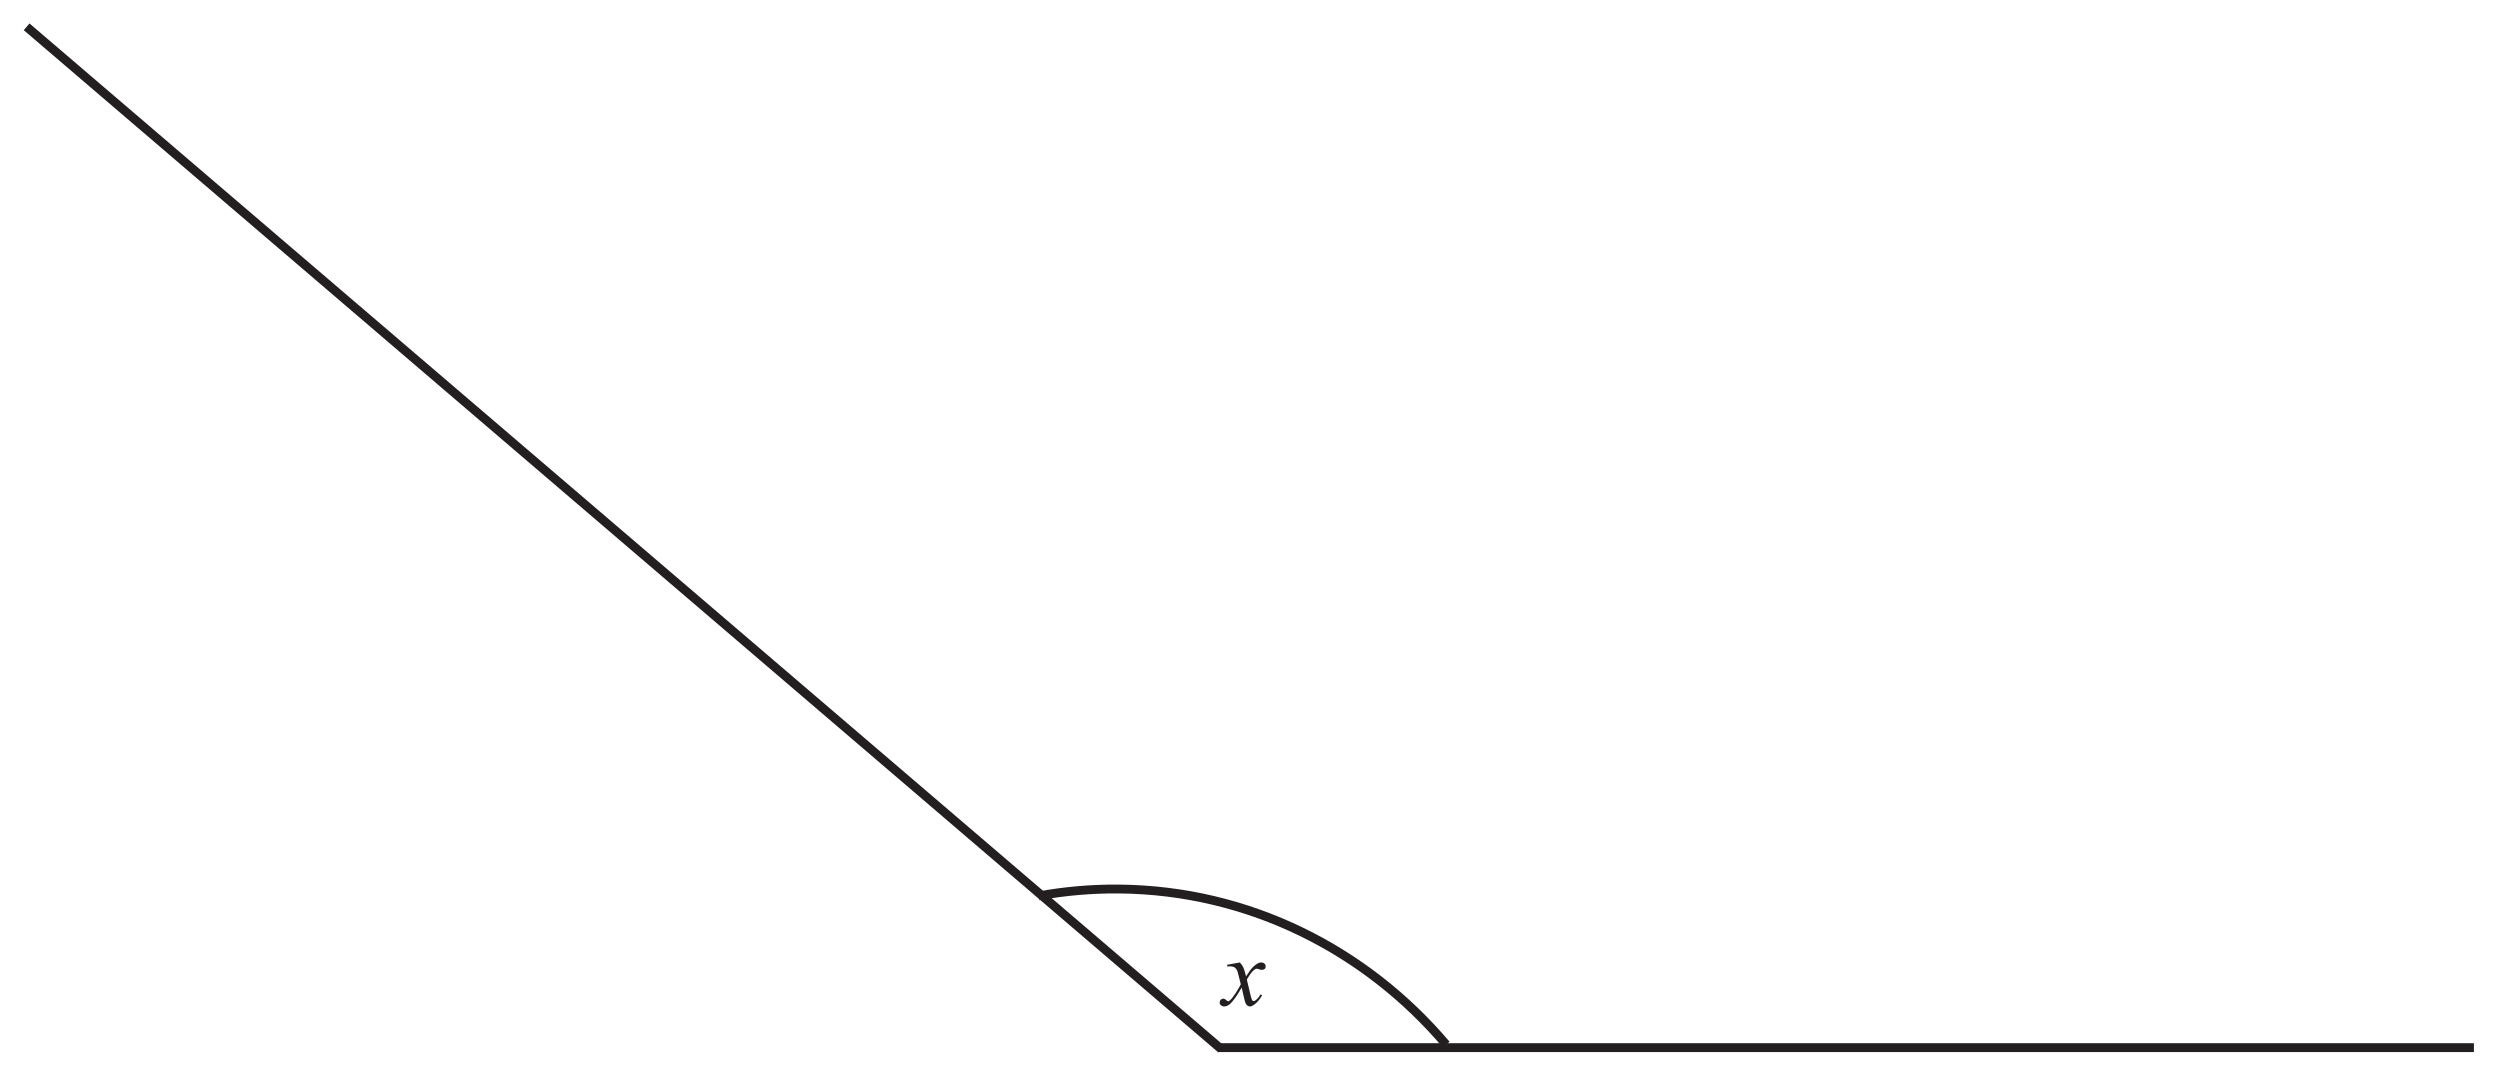
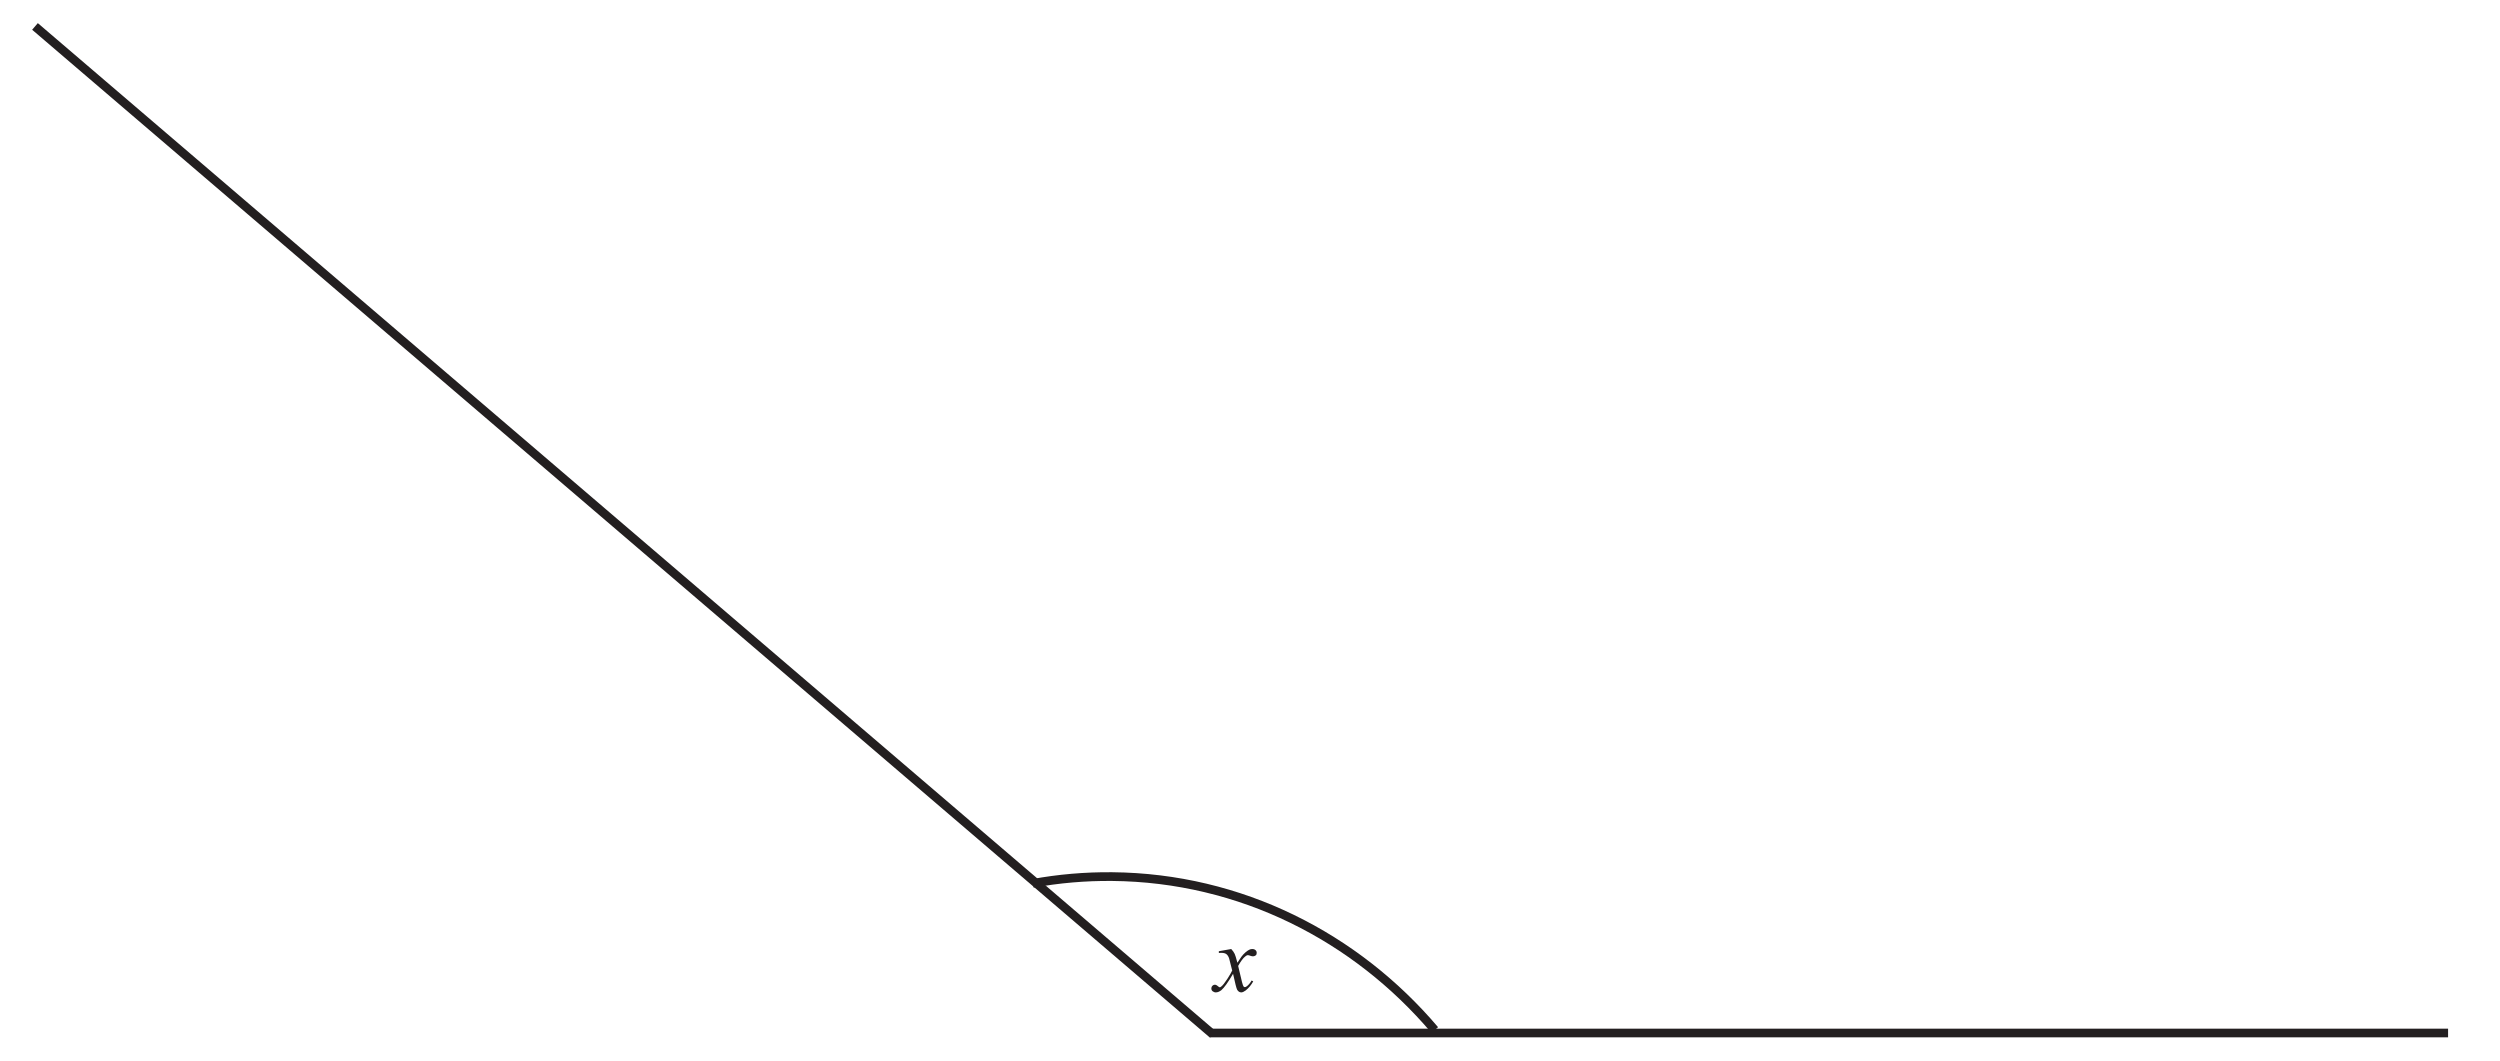
- <svg xmlns="http://www.w3.org/2000/svg" xmlns:xlink="http://www.w3.org/1999/xlink" data-id="0607_2019ON_11_q05_diagram1" data-width-mm="99.55" data-height-mm="42.83" data-measure="false" data-source="0607/11 ON 2019 p3" version="1.1" width="282.2" height="121.4" viewBox="0 0 282.2 121.4">
+ <svg xmlns="http://www.w3.org/2000/svg" xmlns:xlink="http://www.w3.org/1999/xlink" data-id="0607_2019ON_11_q05_diagram1" data-width-mm="100.96" data-height-mm="42.83" data-measure="false" data-source="0607/11 ON 2019 p3" version="1.1" width="286.2" height="121.4" viewBox="0 0 286.2 121.4">
  <defs>
    <clipPath id="clip_1">
-       <path transform="matrix(1,0,0,-1,-156.5,370.100)" d="M156.5 248.700H438.7V370.1H156.5Z" />
+       <path transform="matrix(1,0,0,-1,-155.5,370.100)" d="M155.5 248.700H441.7V370.1H155.5Z" />
    </clipPath>
    <clipPath id="clip_2">
-       <path transform="matrix(1,0,0,-1,-156.5,370.100)" d="M0 0H595.22V842H0Z" />
+       <path transform="matrix(1,0,0,-1,-155.5,370.100)" d="M0 0H595.22V842H0Z" />
    </clipPath>
    <clipPath id="clip_3">
-       <path transform="matrix(1,0,0,-1,-156.5,370.100)" d="M435.756 367.452H159.180V251.299H435.756Z" />
+       <path transform="matrix(1,0,0,-1,-155.5,370.100)" d="M435.756 367.452H159.180V251.299H435.756Z" />
    </clipPath>
    <path id="font_4_7" d="M.043 .418V.400C.053 .401 .061 .401 .069 .401 .092 .401 .109 .397 .121 .388 .133 .379 .143 .364 .150 .343 .152 .338 .162 .296 .182 .217 .174 .199 .157 .170 .131 .129 .104 .088 .084 .062 .068 .050 .062 .045 .057 .042 .053 .042 .049 .042 .042 .046 .034 .053 .022 .064 .011 .069 .001 .069-.008 .069-.017 .065-.024 .058-.031 .051-.035 .042-.035 .031-.035 .019-.031 .009-.023 .002-.013-.006-.001-.011 .011-.011 .030-.011 .049-.003 .069 .012 .099 .038 .140 .095 .191 .183 .212 .086 .226 .031 .233 .018 .244-.001 .258-.011 .277-.011 .289-.011 .304-.004 .322 .009 .354 .034 .380 .066 .401 .104L.384 .113C.371 .089 .355 .070 .337 .055 .328 .047 .320 .044 .313 .044 .309 .044 .304 .046 .300 .051 .296 .056 .291 .071 .284 .097L.244 .265C.272 .314 .296 .347 .317 .363 .327 .372 .337 .377 .345 .377 .350 .377 .360 .375 .376 .369 .384 .366 .391 .365 .398 .365 .410 .365 .420 .369 .430 .377 .435 .382 .437 .390 .437 .403 .437 .413 .433 .422 .424 .430 .416 .437 .405 .441 .391 .441 .381 .441 .373 .439 .365 .436 .352 .431 .338 .421 .321 .407 .305 .393 .291 .378 .279 .362L.236 .298C.223 .348 .214 .378 .208 .390 .200 .407 .188 .424 .172 .441L.043 .418Z" />
    <path id="font_5_3" d="" />
  </defs>
  <g clip-path="url(#clip_1)">
    <g clip-path="url(#clip_2)">
      <g clip-path="url(#clip_3)">
-         <path transform="matrix(1,0,0,-1,137.544,118.258)" stroke-width=".999" stroke-linecap="butt" stroke-miterlimit="10" stroke-linejoin="miter" fill="none" stroke="#231f20" d="M0 0H141.712" />
+         <path transform="matrix(1,0,0,-1,138.544,118.258)" stroke-width=".999" stroke-linecap="butt" stroke-miterlimit="10" stroke-linejoin="miter" fill="none" stroke="#231f20" d="M0 0H141.712" />
      </g>
-       <path transform="matrix(1,0,0,-1,137.853,118.421)" stroke-width=".999" stroke-linecap="butt" stroke-miterlimit="10" stroke-linejoin="miter" fill="none" stroke="#231f20" d="M0 0-134.848 115.394" />
-       <path transform="matrix(1,0,0,-1,117.245,101.128)" stroke-width=".999" stroke-linecap="butt" stroke-miterlimit="10" stroke-linejoin="miter" fill="none" stroke="#231f20" d="M0 0C2.946 .537 5.979 .804 9.074 .776 23.792 .642 36.96-6.126 46.003-16.785" />
-       <use data-text="x" xlink:href="#font_4_7" transform="matrix(10.998,0,0,-10.988,138.060,113.489)" fill="#231f20" />
+       <path transform="matrix(1,0,0,-1,138.853,118.421)" stroke-width=".999" stroke-linecap="butt" stroke-miterlimit="10" stroke-linejoin="miter" fill="none" stroke="#231f20" d="M0 0-134.848 115.394" />
+       <path transform="matrix(1,0,0,-1,118.245,101.128)" stroke-width=".999" stroke-linecap="butt" stroke-miterlimit="10" stroke-linejoin="miter" fill="none" stroke="#231f20" d="M0 0C2.946 .537 5.979 .804 9.074 .776 23.792 .642 36.96-6.126 46.003-16.785" />
+       <use data-text="x" xlink:href="#font_4_7" transform="matrix(10.998,0,0,-10.988,139.060,113.489)" fill="#231f20" />
    </g>
  </g>
</svg>
